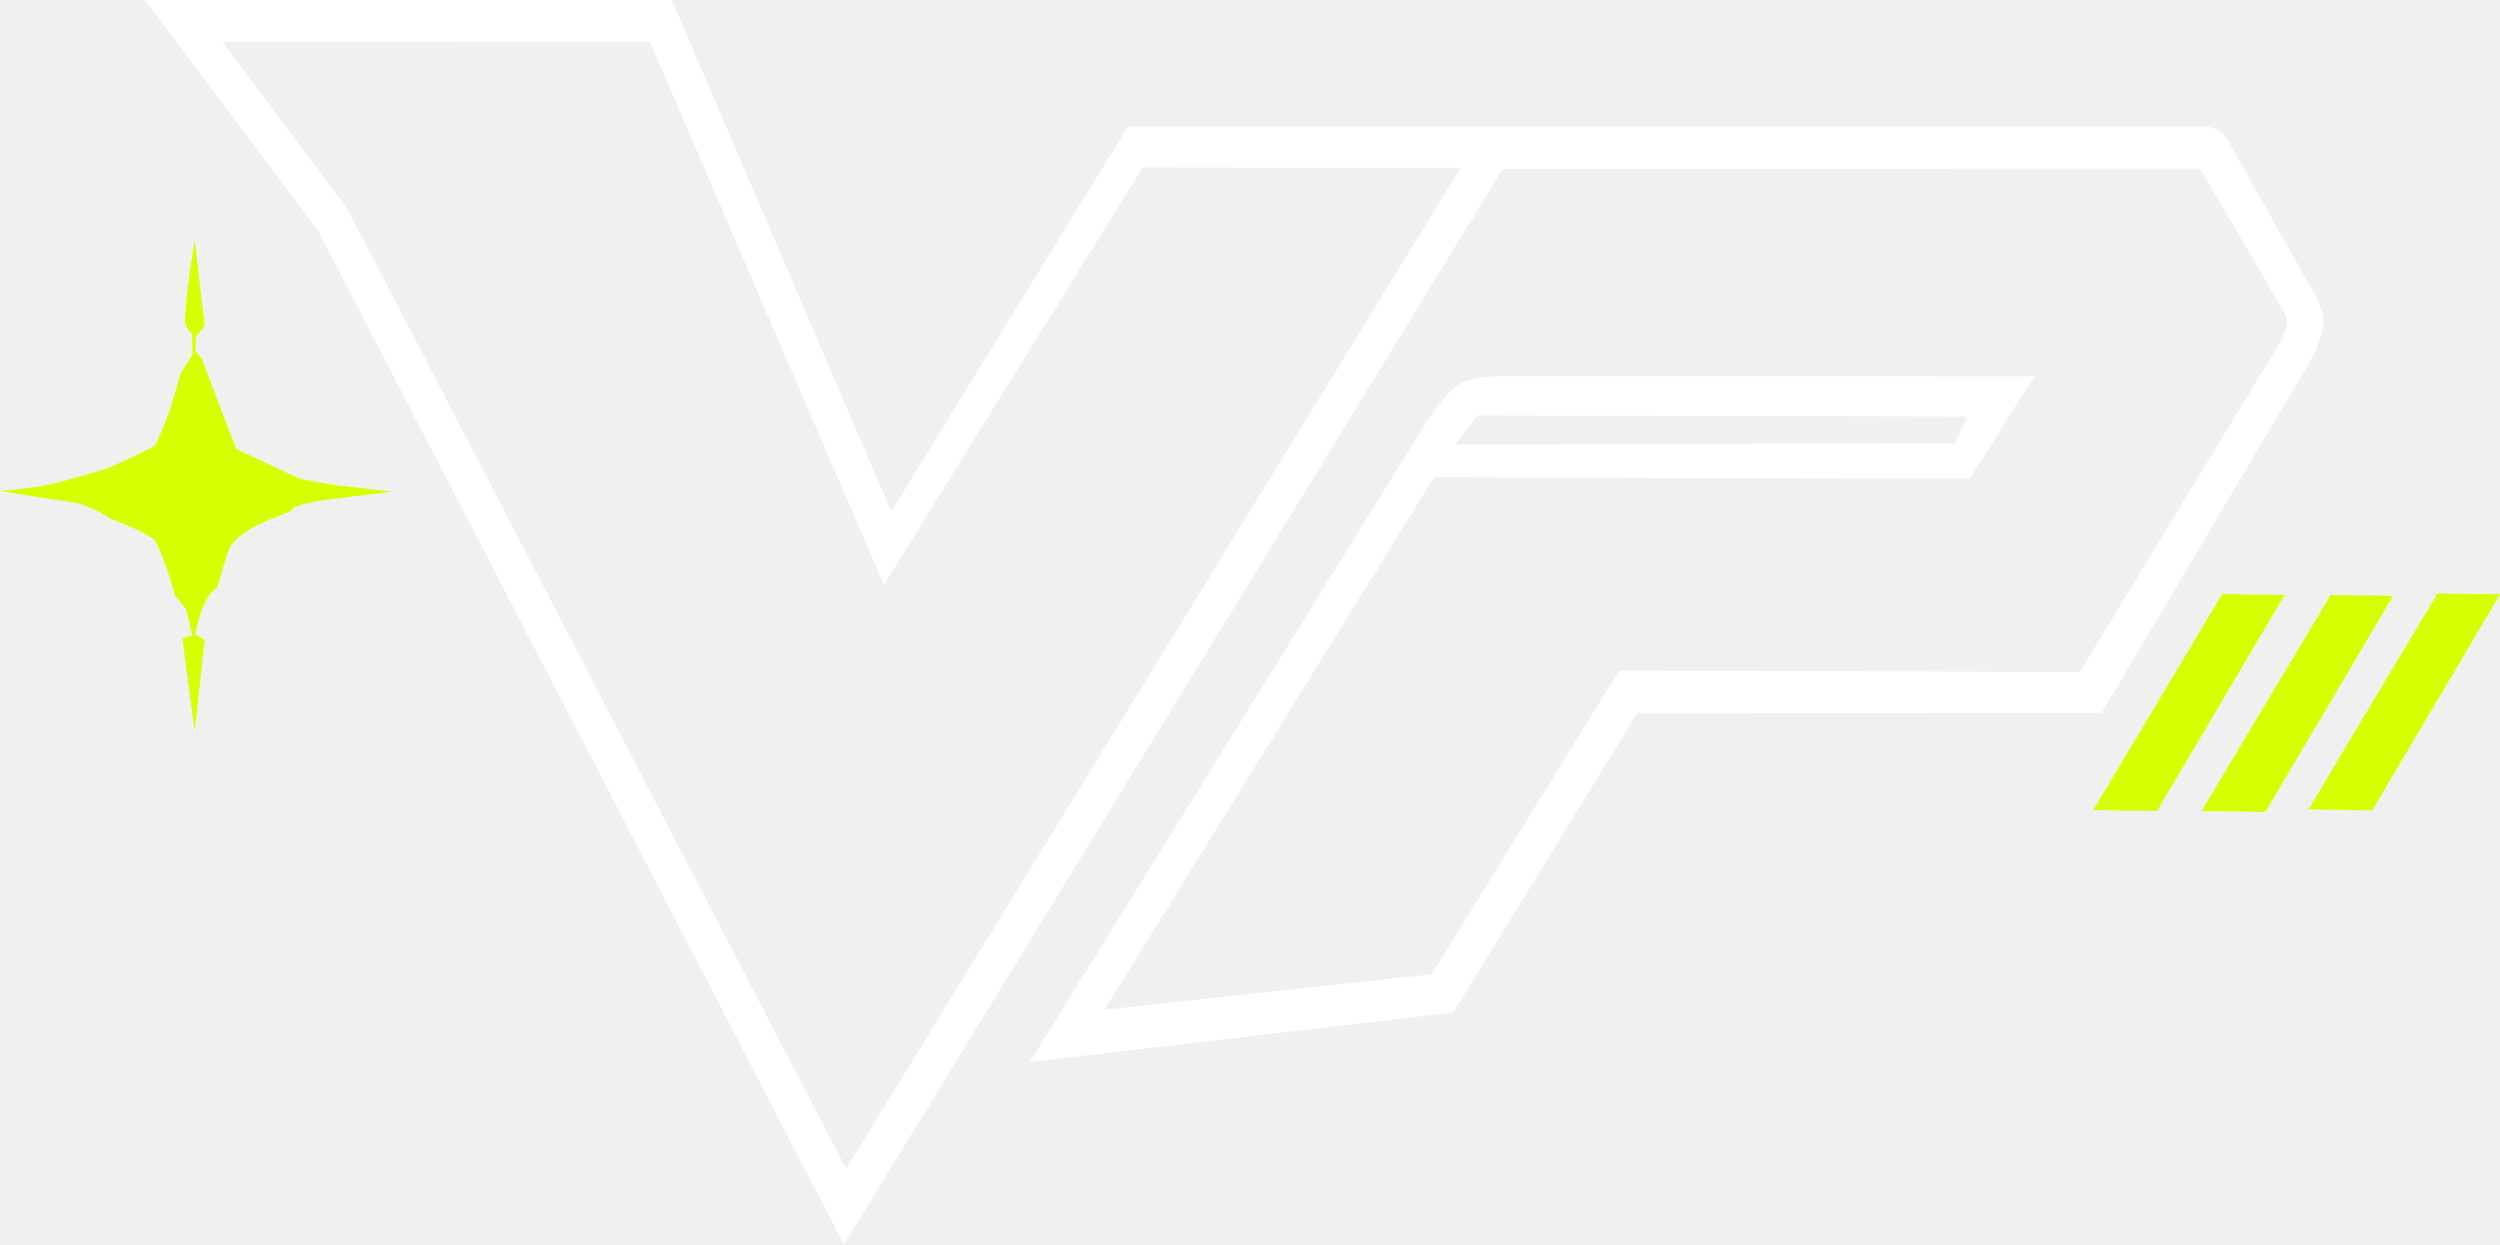
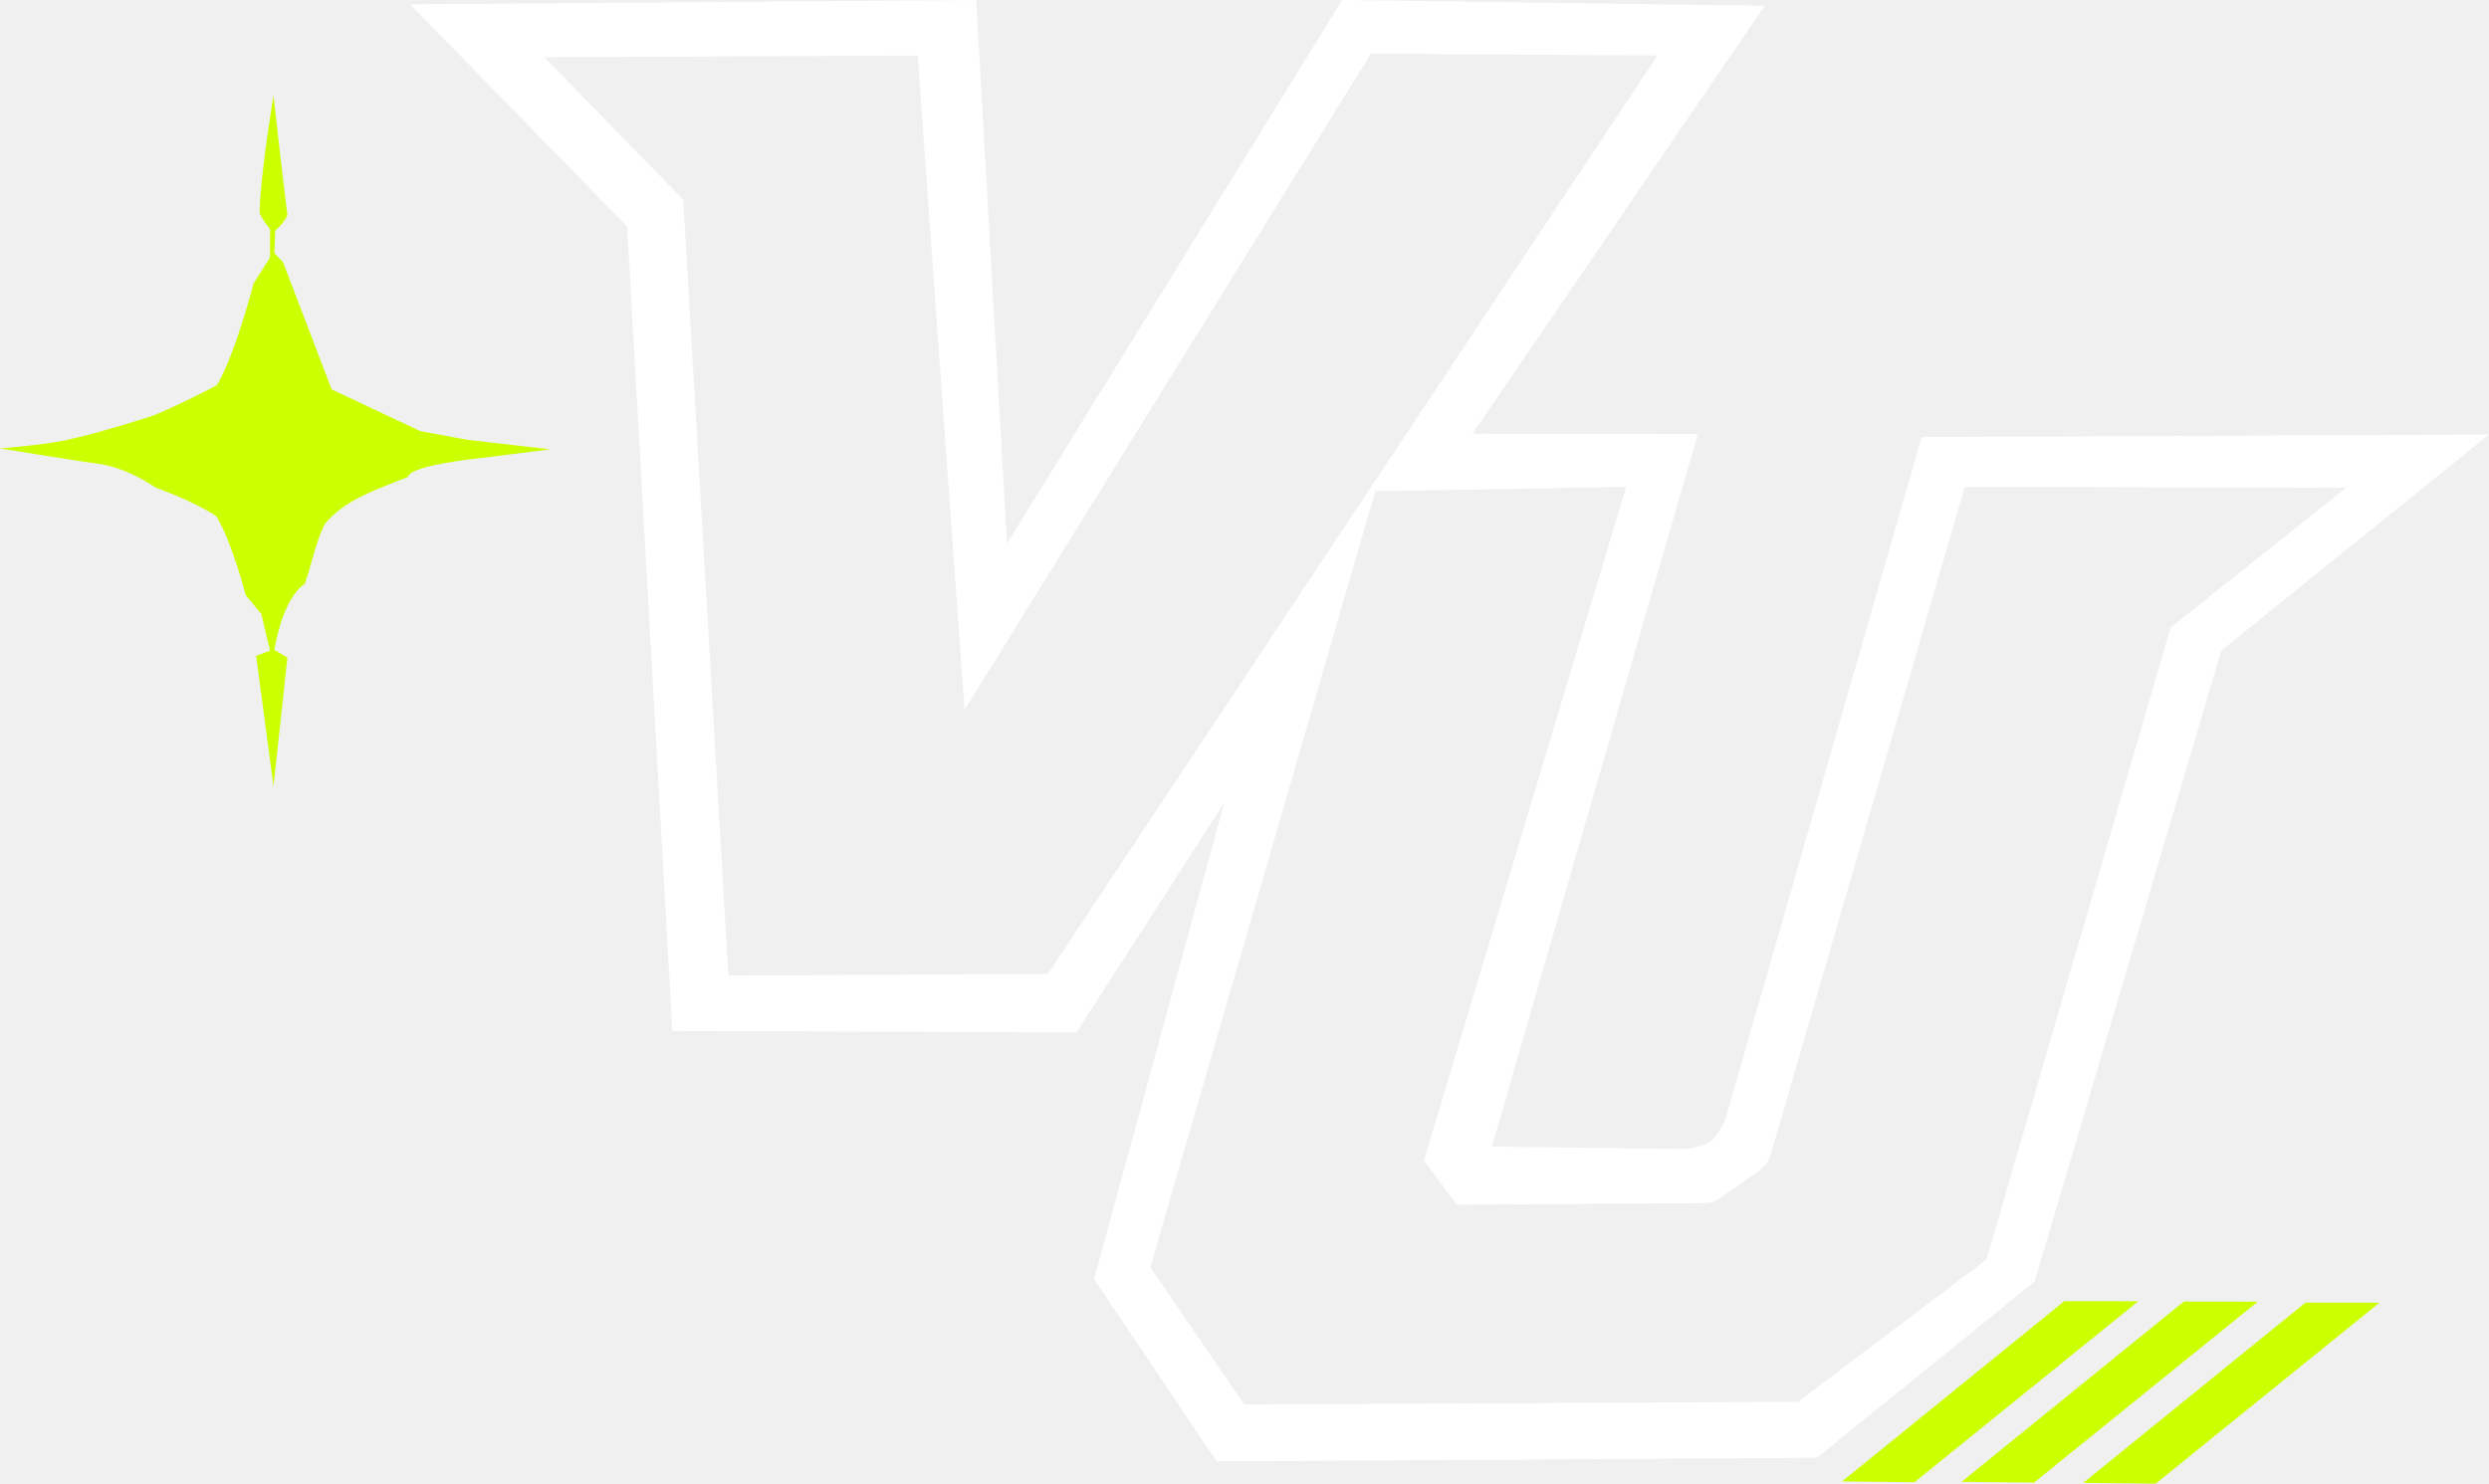
- <svg xmlns="http://www.w3.org/2000/svg" viewBox="0 0 186.011 92.595" version="1.1" id="svg1" xml:space="preserve">
+ <svg xmlns="http://www.w3.org/2000/svg" width="131.875mm" height="78.632mm" viewBox="0 0 131.875 78.632" version="1.1" id="svg1" xml:space="preserve">
  <defs id="defs1" />
-   <g id="layer2" style="display:inline" transform="translate(-7.36059,-14.90193)">
-     <path id="path3" style="display:inline;opacity:1;fill:#ffffff;stroke-width:0.265" d="m 18.139,14.902 12.882,17.16 39.13,75.436 49.017,-80.023 51.876,-0.033 6.084,10.378 c 0,0 0.397,0.659 0.395,1.133 -0.001,0.478 -0.407,1.241 -0.407,1.241 L 162.107,64.9 127.837,64.794 113.884,87.394 89.541,90.029 114.069,50.408 l 39.856,0.106 4.788,-7.606 -39.886,-0.015 c 0,0 -1.784,-0.012 -2.874,0.585 -1.09,0.597 -2.592,3.044 -2.592,3.044 L 83.979,93.916 115.49,90.236 129.161,67.989 163.741,67.933 179.32,41.665 c 0,0 1.318,-2.337 0.782,-3.713 -0.515,-1.323 -0.978,-1.97 -0.978,-1.97 l -5.716,-10.13 c 0,0 -0.249,-0.675 -0.762,-1.089 -0.513,-0.414 -1.157,-0.443 -1.157,-0.443 L 91.273,24.327 73.677,52.952 57.346,14.907 Z M 55.711,18.001 73.126,58.423 92.378,27.367 116.037,27.394 70.313,101.863 33.214,30.463 23.901,18.009 Z m 61.591,27.817 36.454,0.077 -0.947,1.995 -37.194,0.1 z" />
-     <path style="opacity:1;fill:#d7ff00;stroke-width:0.265" d="m 172.699,59.106 4.652,0.065 -9.499,16.07 -4.749,-0.065 z" id="path4" />
-     <path style="opacity:1;fill:#d7ff00;stroke-width:0.265" d="m 180.767,59.171 4.652,0.065 -9.499,16.07 -4.749,-0.065 z" id="path5" />
-     <path style="opacity:1;fill:#d7ff00;stroke-width:0.265" d="m 21.852,69.328 0.736,-6.809 -0.69,-0.414 c 0,0 0.393,-2.693 1.61,-3.496 0.436,-1.262 0.527,-2.014 1.035,-3.14 1.071,-1.346 2.861,-1.889 4.439,-2.53 0.083,-0.627 3.864,-1.001 3.864,-1.001 l 3.68,-0.46 -4.416,-0.506 -2.484,-0.46 -4.692,-2.208 -2.576,-6.74 -0.46,-0.483 0.046,-1.196 c 0,0 0.552,-0.491 0.644,-0.828 -0.295,-2.324 -0.736,-6.326 -0.736,-6.326 0,0 -0.704,4.207 -0.736,6.187 0.074,0.337 0.552,0.874 0.552,0.874 v 1.518 l -0.874,1.38 c 0,0 -0.931,3.645 -1.932,5.382 -1.867,0.991 -3.358,1.61 -3.358,1.61 0,0 -2.827,0.915 -4.278,1.219 -1.065,0.313 -3.864,0.529 -3.864,0.529 0,0 3.805,0.622 5.29,0.828 1.486,0.206 2.944,1.242 2.944,1.242 0,0 2.037,0.725 3.22,1.518 0.79,1.234 1.564,4.186 1.564,4.186 l 0.828,1.012 0.46,1.932 -0.736,0.276 z" id="path7" />
-     <path style="opacity:1;fill:#d7ff00;stroke-width:0.265" d="m 188.72,59.057 4.652,0.065 -9.499,16.07 -4.749,-0.065 z" id="path6" />
+   <g id="layer5" style="display:inline" transform="translate(-60.70347,-255.567)">
+     <path id="path20-8" style="display:inline;fill:#ffffff;stroke-width:0.265" d="m 112.425,255.567 -29.989,0.23 11.496,11.779 2.396,42.626 21.409,0.084 7.83,-12.171 -6.896,25.243 6.49,9.659 31.81,-0.191 11.535,-9.338 9.889,-33.44 14.183,-11.45 -30.058,0.13 -10.427,36.247 c 0,0 -0.373,0.825 -0.795,1.113 -0.426,0.291 -1.398,0.378 -1.398,0.378 l -10.15,-0.133 10.908,-37.758 -11.934,-0.023 15.478,-22.679 -22.388,-0.306 -17.758,28.81 z m 20.913,2.849 15.181,0.092 -32.295,48.672 -16.929,0.092 -2.392,-41.127 -7.361,-7.545 19.782,-0.092 2.484,34.687 z m 13.525,22.956 -10.719,35.699 1.748,2.346 12.998,-0.088 c 0,0 0.382,-0.006 0.564,-0.064 0.184,-0.059 0.484,-0.272 0.484,-0.272 l 1.975,-1.379 c 0,0 0.279,-0.228 0.385,-0.376 0.141,-0.197 0.267,-0.636 0.267,-0.636 l 10.239,-35.229 20.196,0.046 -9.292,7.406 -9.753,33.491 -9.983,7.545 -29.35,0.138 -4.969,-7.269 11.915,-41.127 z" />
+     <path style="display:inline;fill:#ccff00;fill-opacity:1;stroke-width:0.265" d="m 75.195,297.231 0.736,-6.809 -0.69,-0.414 c 0,0 0.393,-2.693 1.61,-3.496 0.436,-1.262 0.527,-2.014 1.035,-3.14 1.071,-1.346 2.861,-1.889 4.439,-2.53 0.083,-0.627 3.864,-1.001 3.864,-1.001 l 3.68,-0.46 -4.416,-0.506 -2.484,-0.46 -4.692,-2.208 -2.576,-6.74 -0.46,-0.483 0.046,-1.196 c 0,0 0.552,-0.491 0.644,-0.828 -0.295,-2.324 -0.736,-6.326 -0.736,-6.326 0,0 -0.704,4.207 -0.736,6.187 0.074,0.337 0.552,0.874 0.552,0.874 v 1.518 l -0.874,1.38 c 0,0 -0.931,3.645 -1.932,5.382 -1.867,0.991 -3.358,1.61 -3.358,1.61 0,0 -2.827,0.915 -4.278,1.219 -1.065,0.313 -3.864,0.529 -3.864,0.529 0,0 3.805,0.622 5.29,0.828 1.486,0.206 2.944,1.242 2.944,1.242 0,0 2.037,0.725 3.22,1.518 0.79,1.234 1.564,4.186 1.564,4.186 l 0.828,1.012 0.46,1.932 -0.736,0.276 z" id="path7-6" />
+     <path style="display:inline;fill:#ccff00;stroke-width:0.265" d="m 170.076,324.527 3.919,0.005 -11.856,9.59 -3.838,-0.041 z" id="path4-7" />
+     <path style="display:inline;fill:#ccff00;stroke-width:0.265" d="m 176.408,324.548 3.919,0.005 -11.856,9.59 -3.838,-0.041 z" id="path4-7-5" />
+     <path style="display:inline;fill:#ccff00;stroke-width:0.265" d="m 182.855,324.604 3.919,0.005 -11.856,9.59 -3.838,-0.041 z" id="path4-7-7" />
  </g>
</svg>
